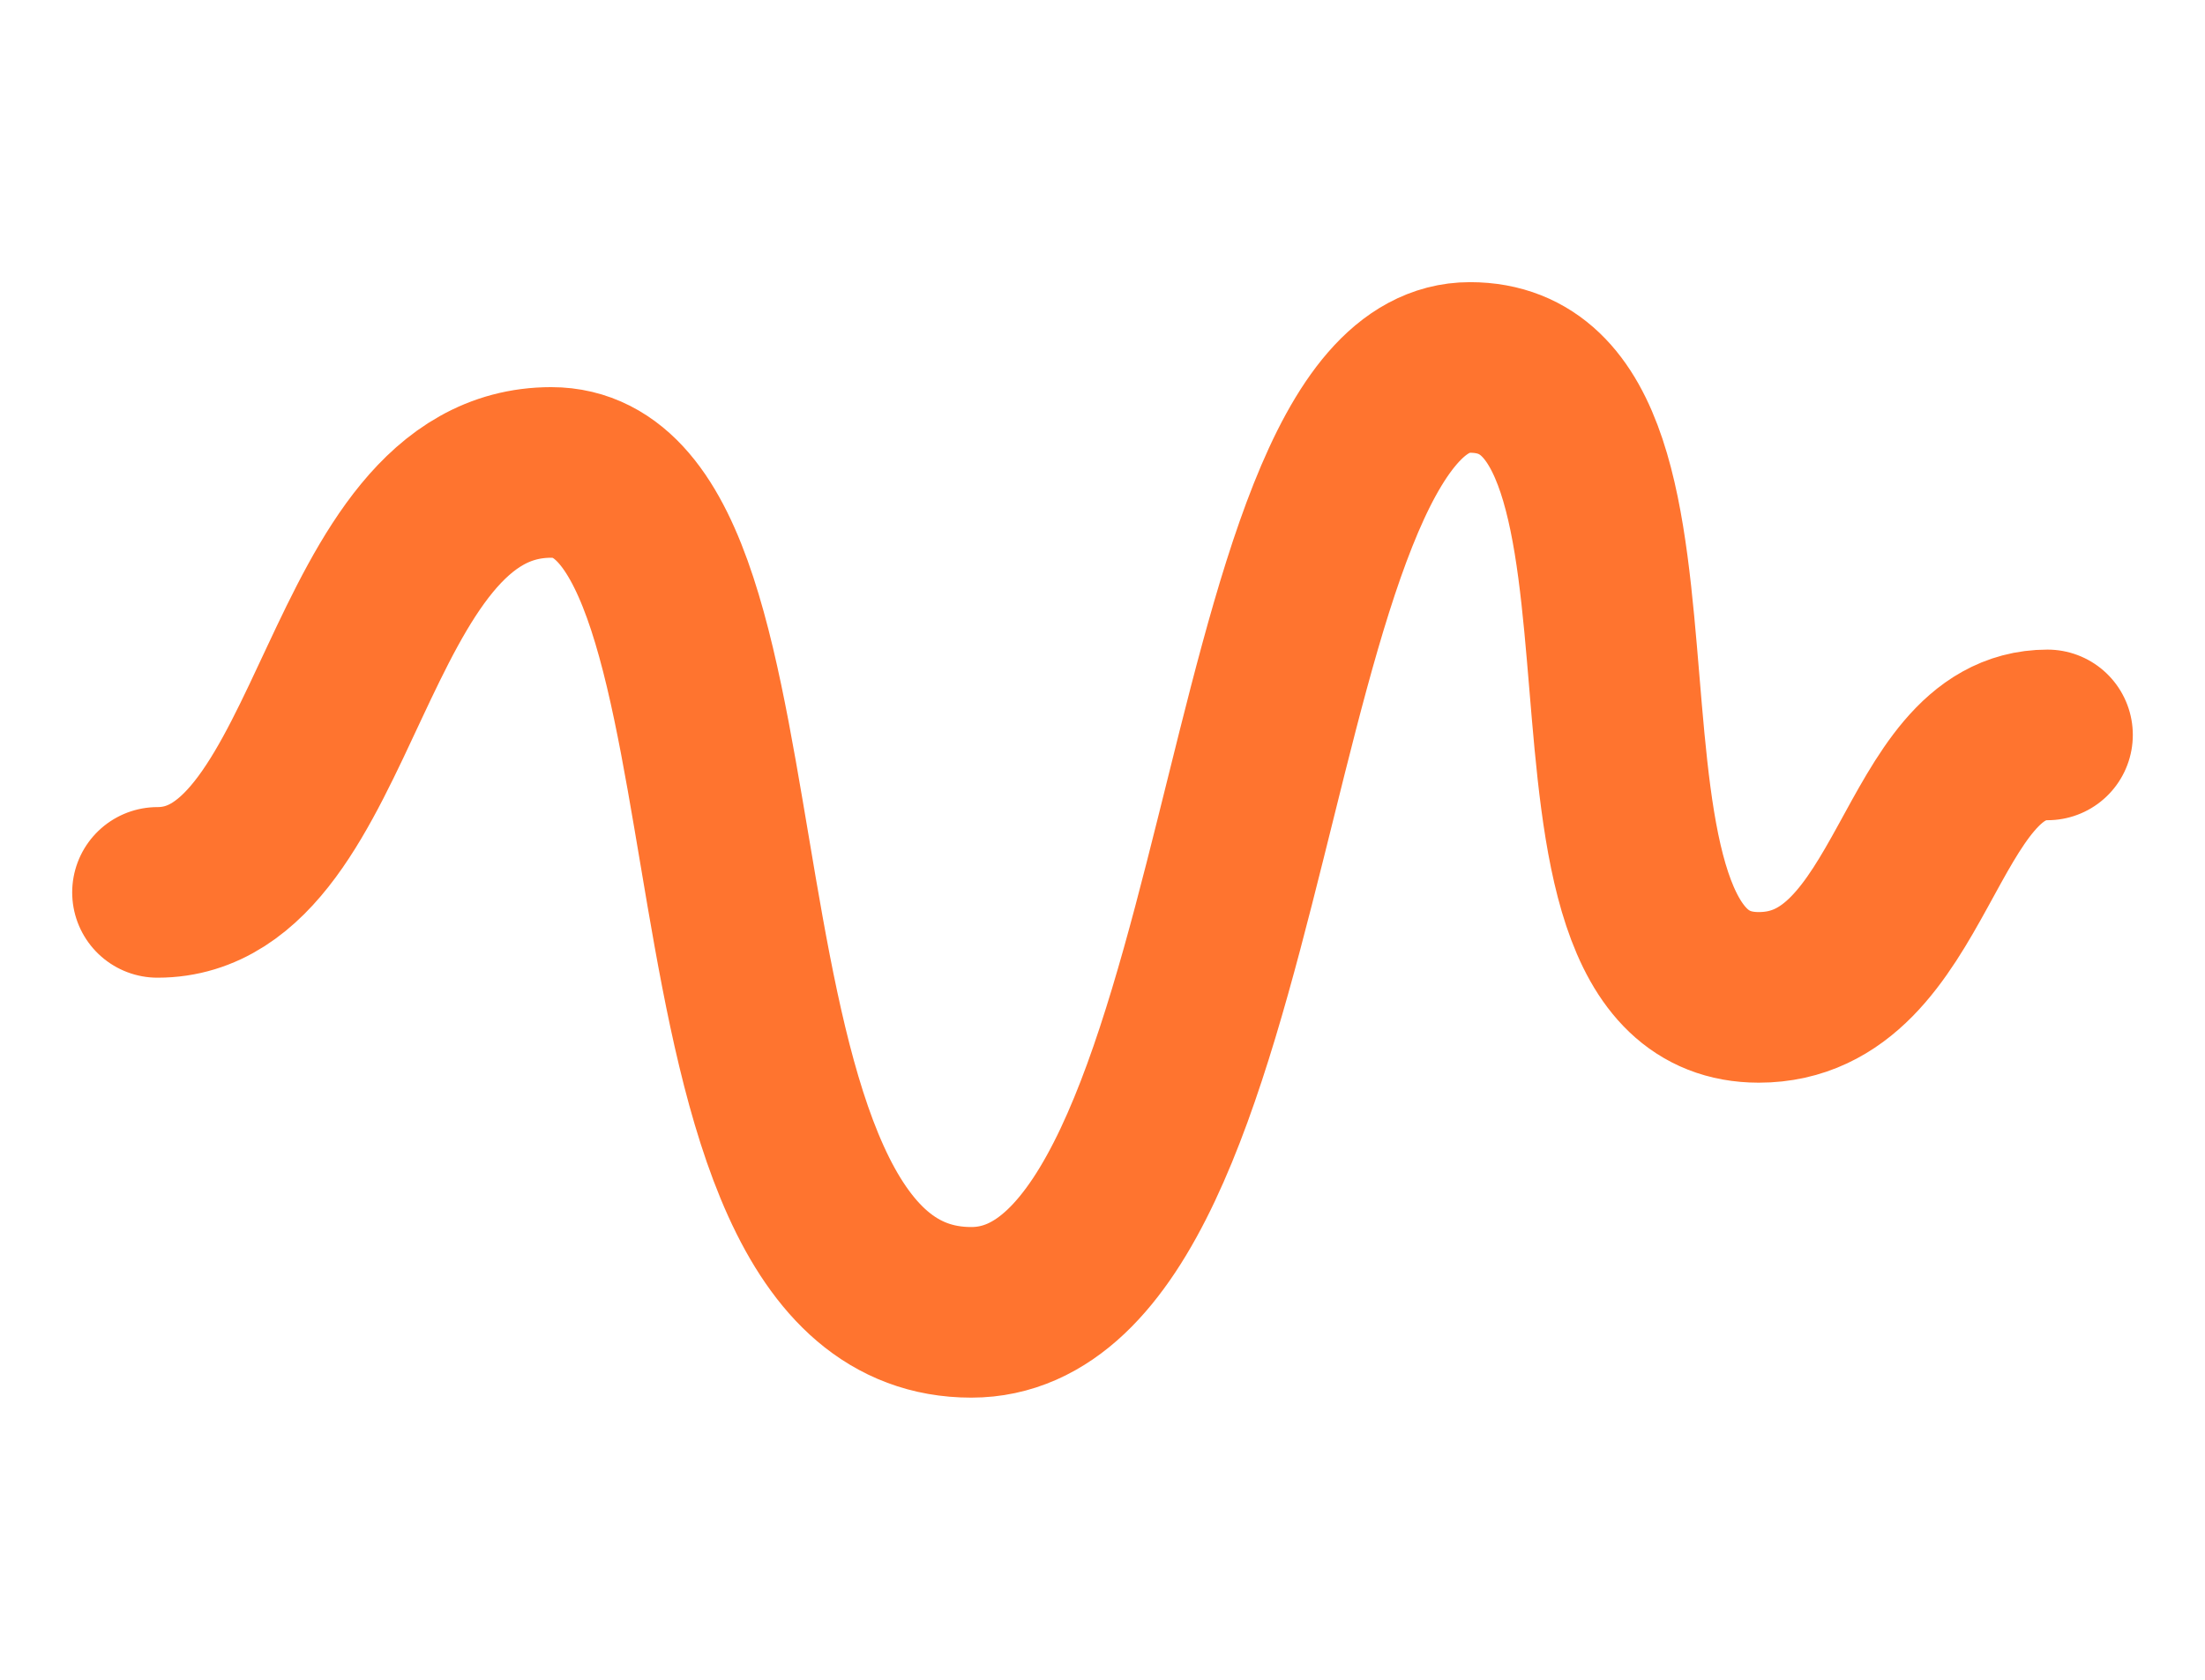
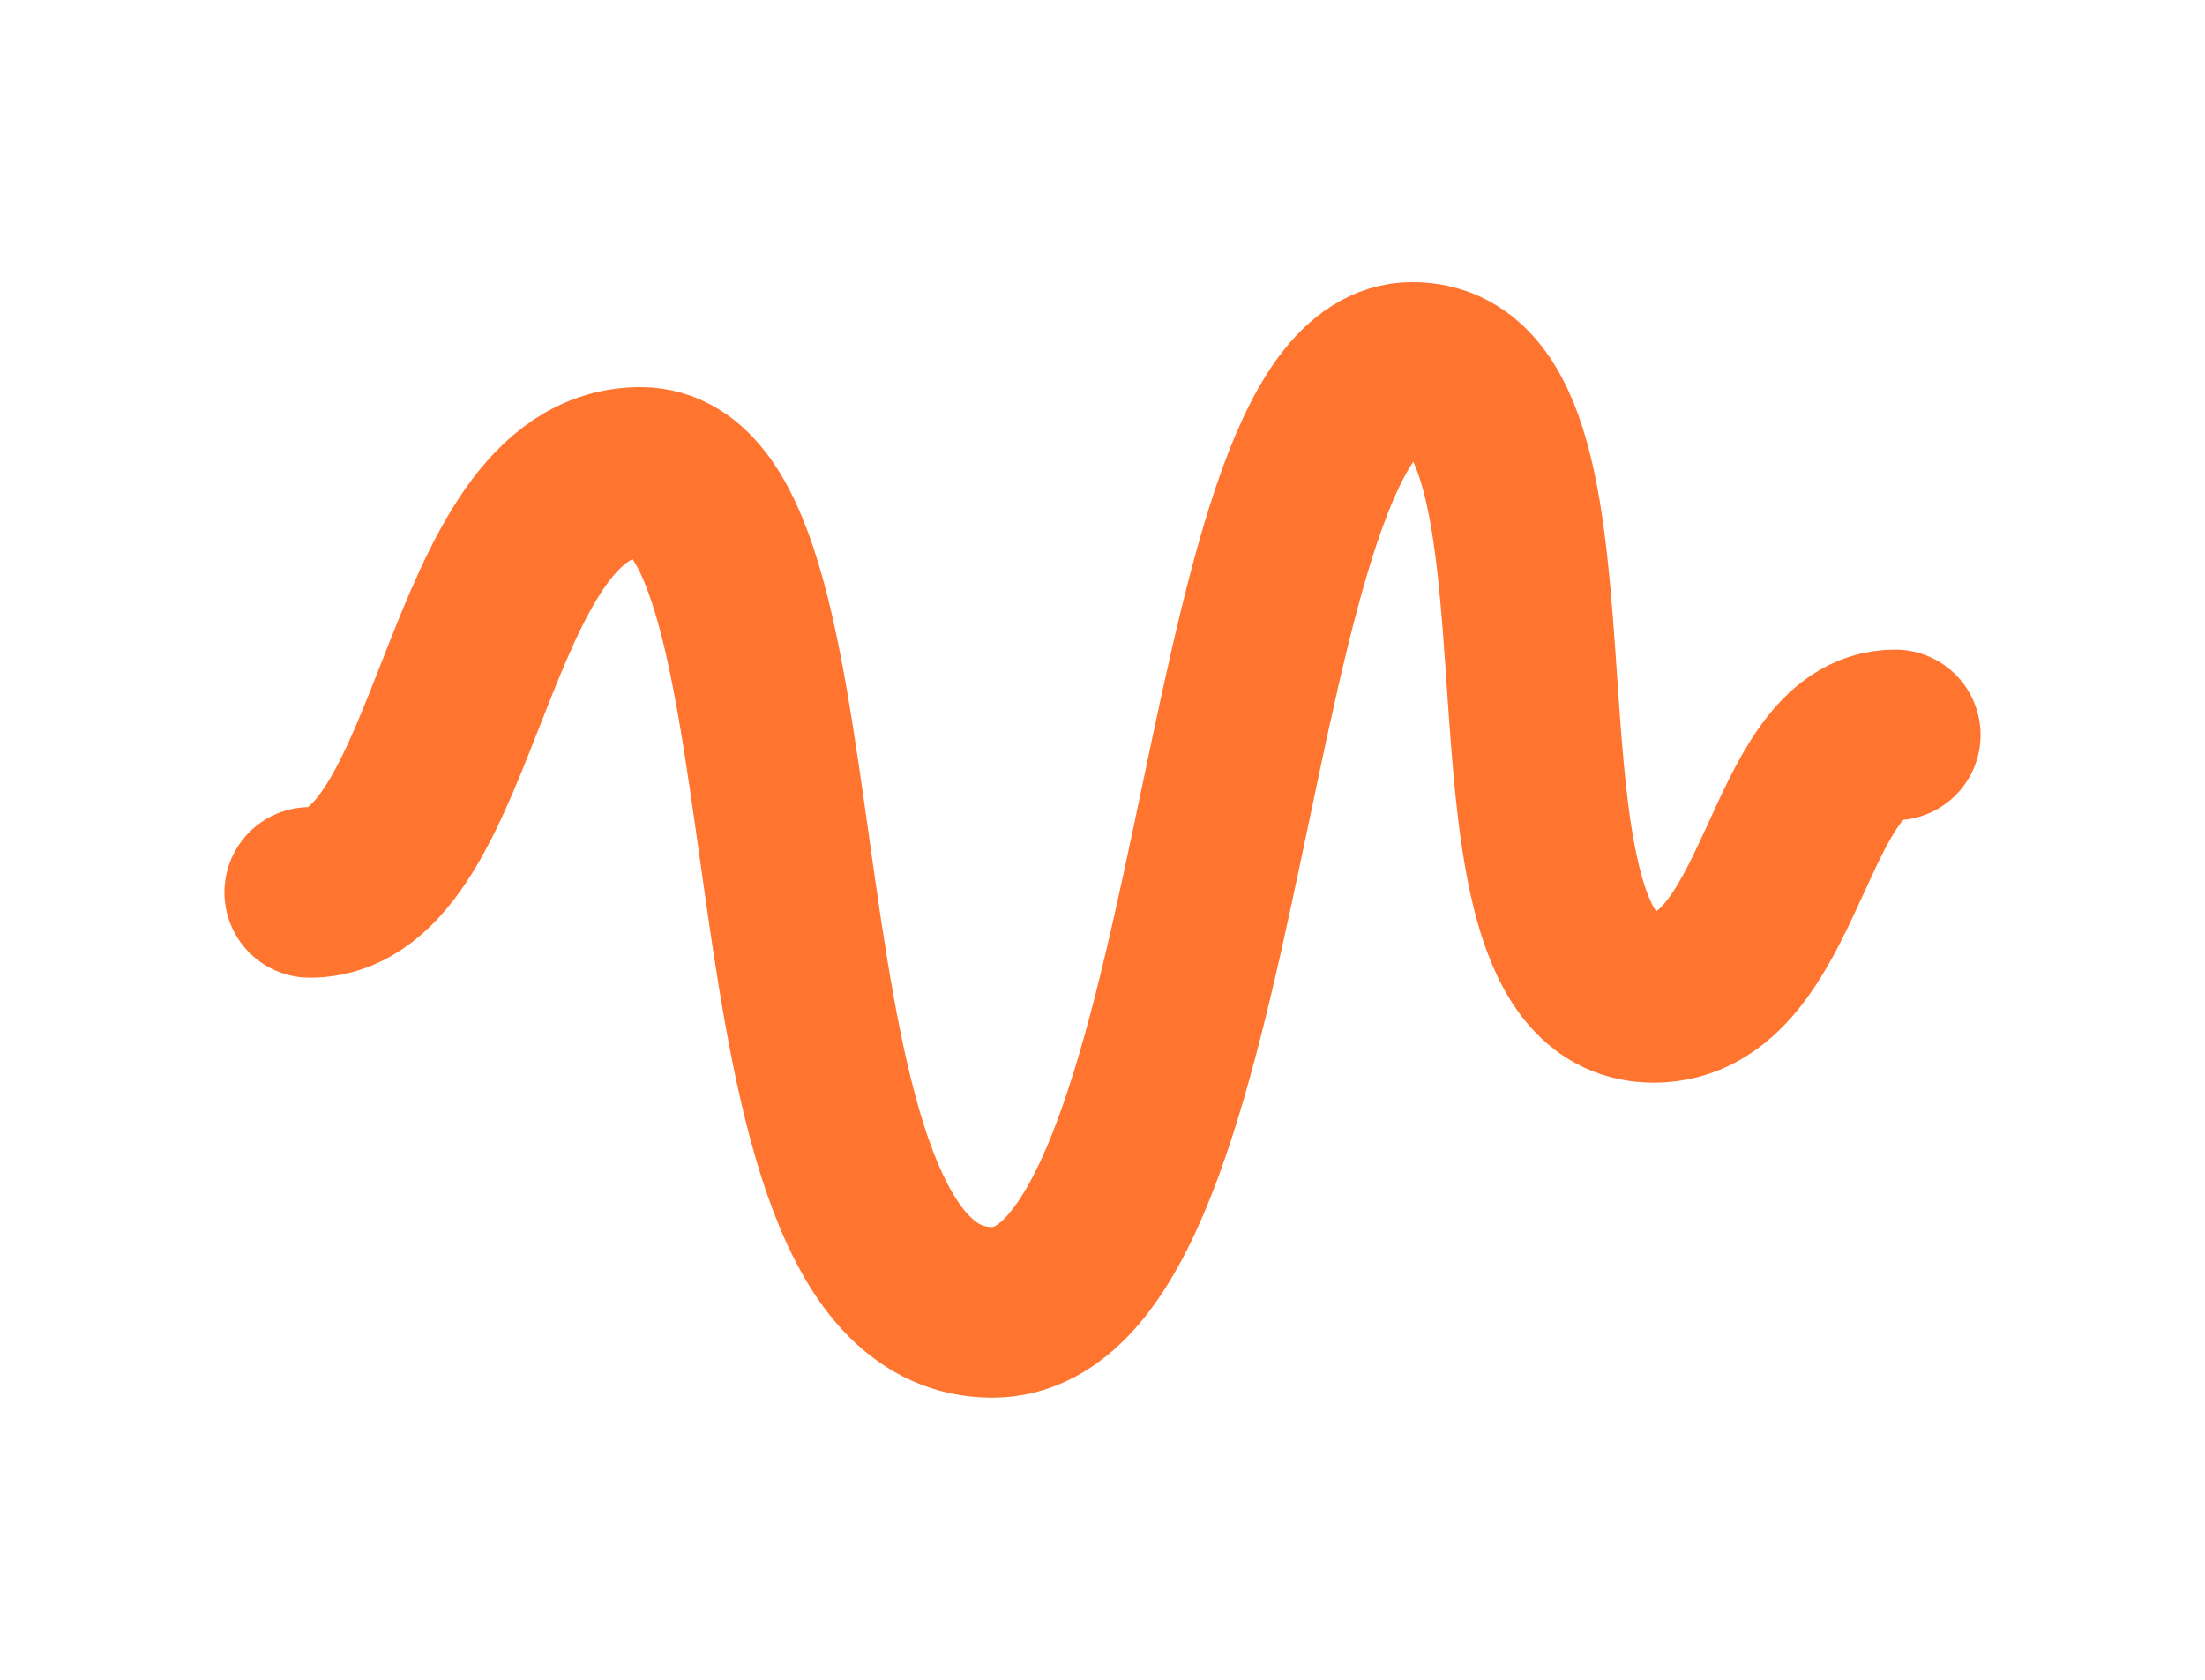
<svg xmlns="http://www.w3.org/2000/svg" viewBox="0 0 84 64" fill="none">
-   <path d="M6 34 C13 34 13 18 21 18 C30 18 25 50 37 50 C48 50 47 14 56 14 C65 14 58 38 67 38 C73 38 73 28 78 28" stroke="#ff742f" stroke-width="6.5" stroke-linecap="round" stroke-linejoin="round" />
+   <path d="M11.8 34 C17.6 34 17.6 18 24.4 18 C31.9 18 27.7 50 37.8 50 C47 50 46.2 14 53.8 14 C61.3 14 55.4 38 63 38 C68 38 68 28 72.2 28" stroke="#ff742f" stroke-width="6.5" stroke-linecap="round" stroke-linejoin="round" />
</svg>
